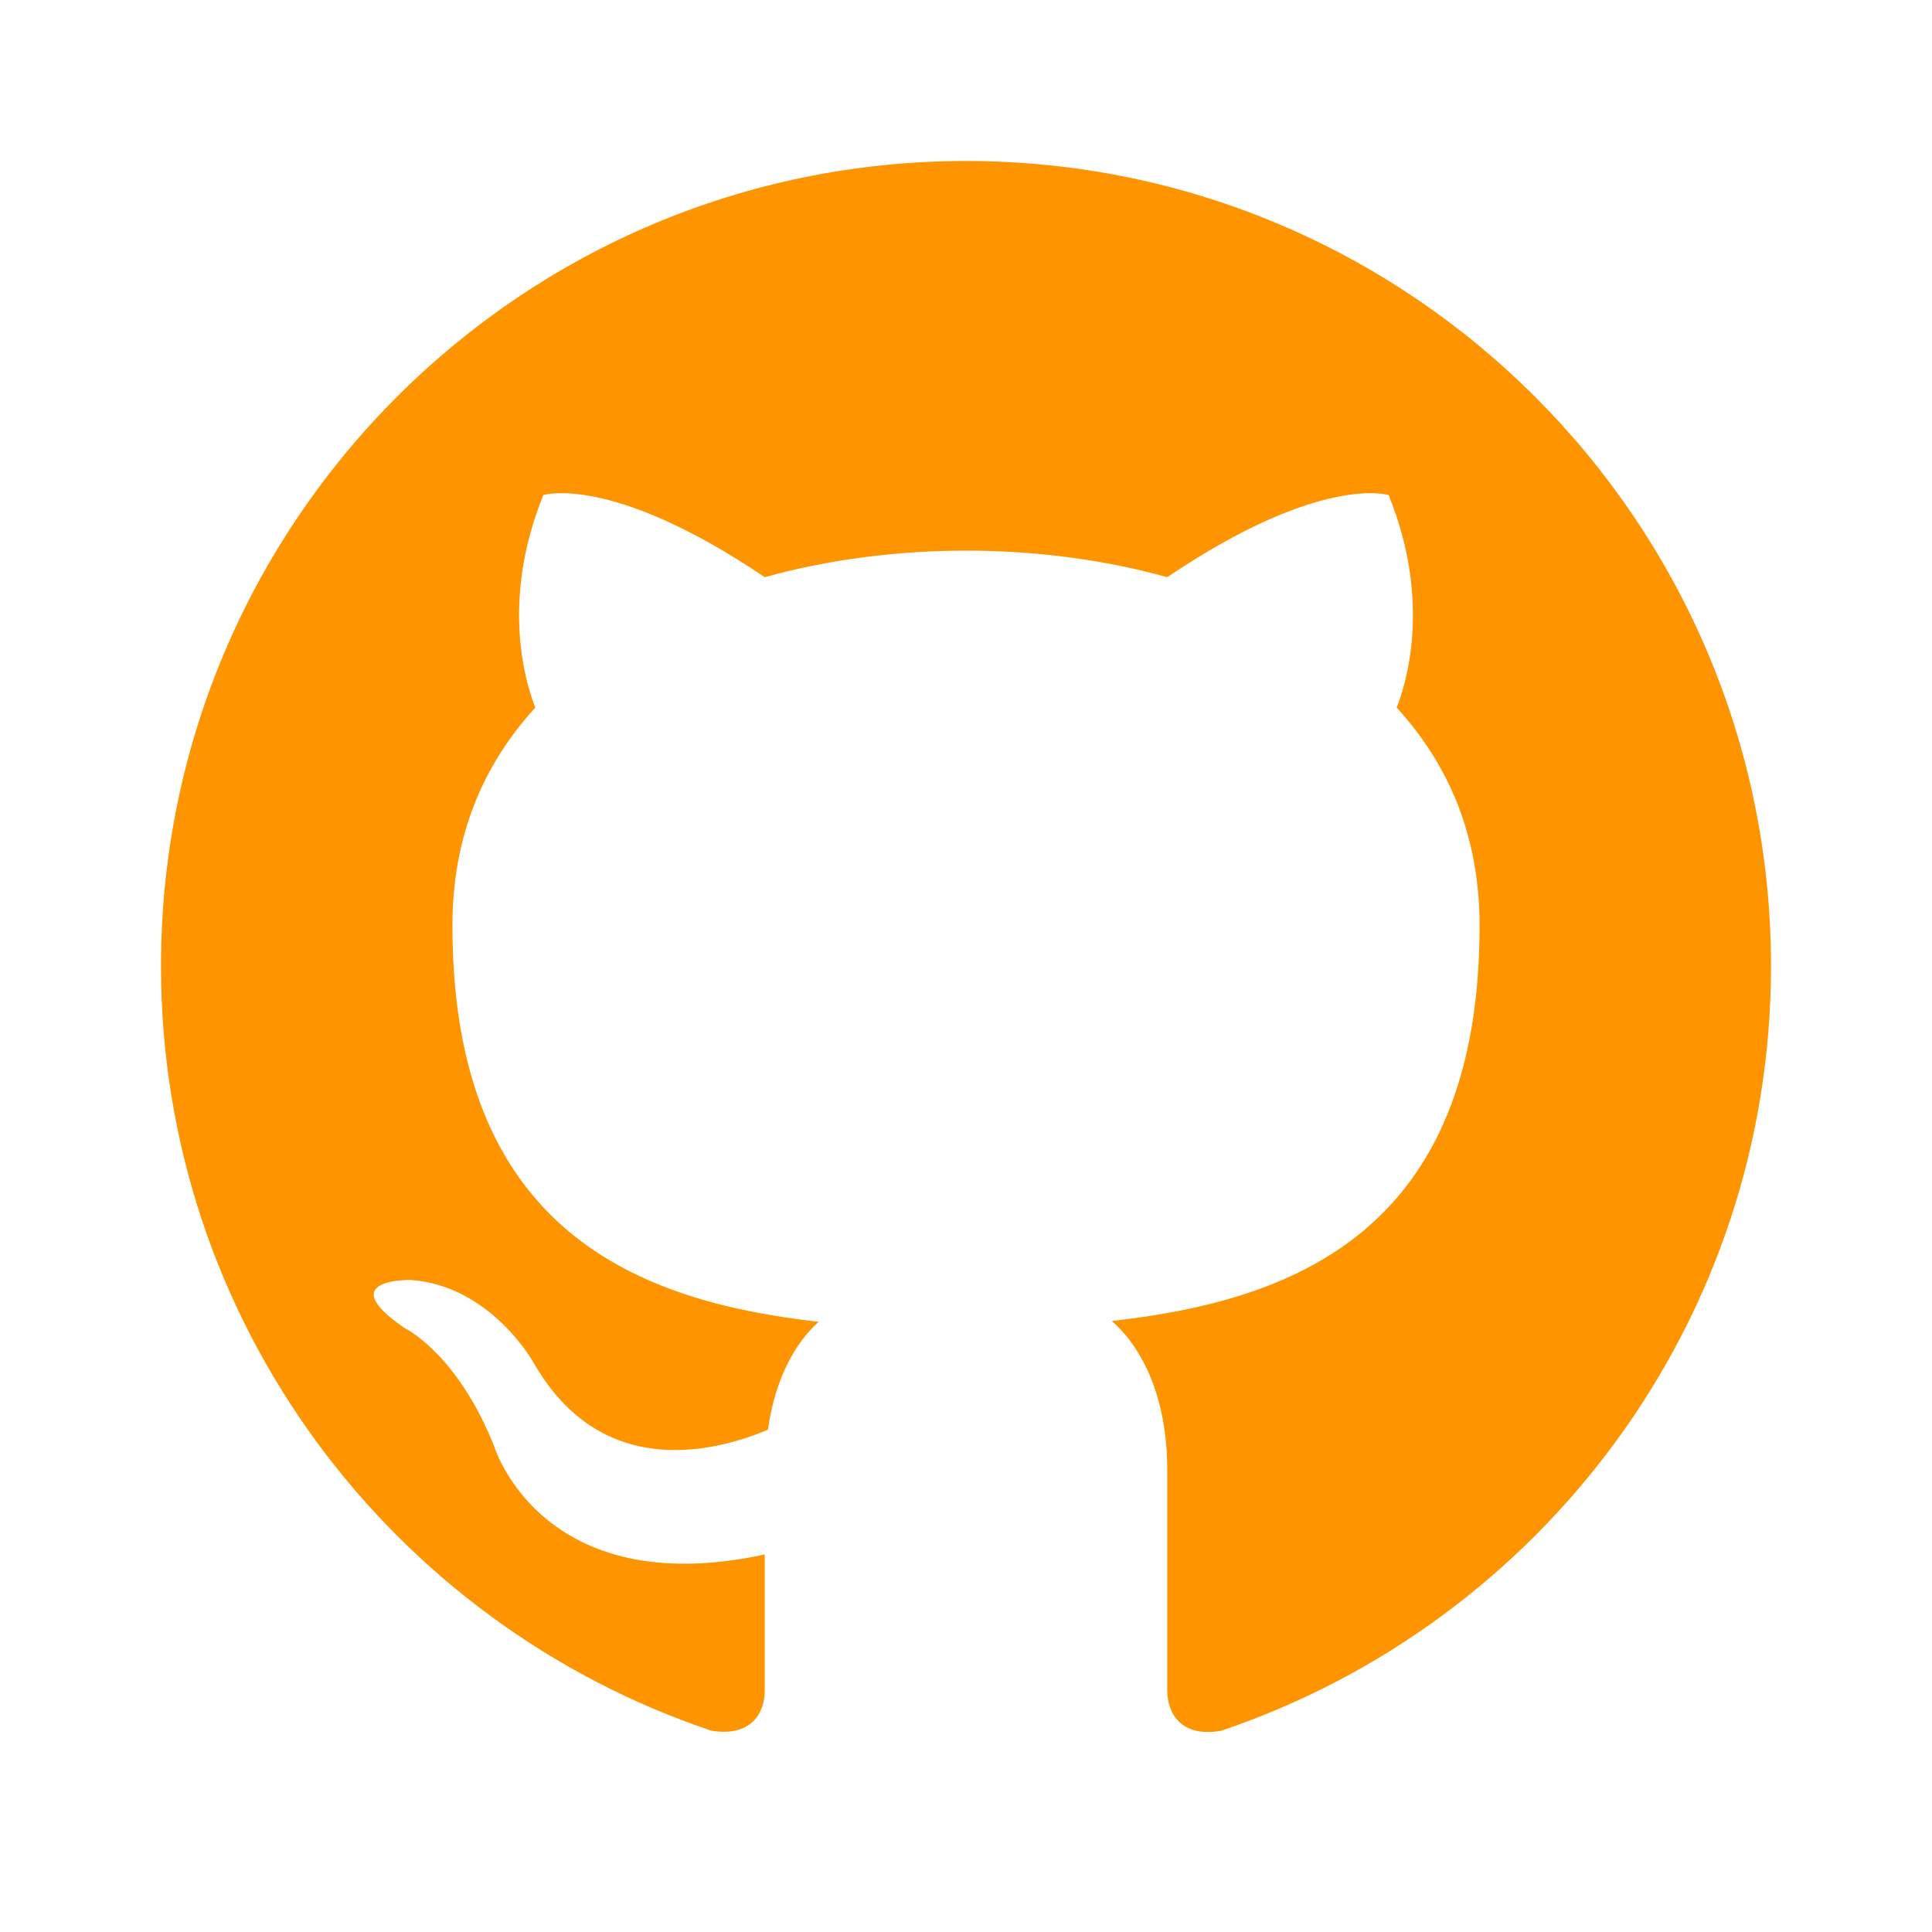
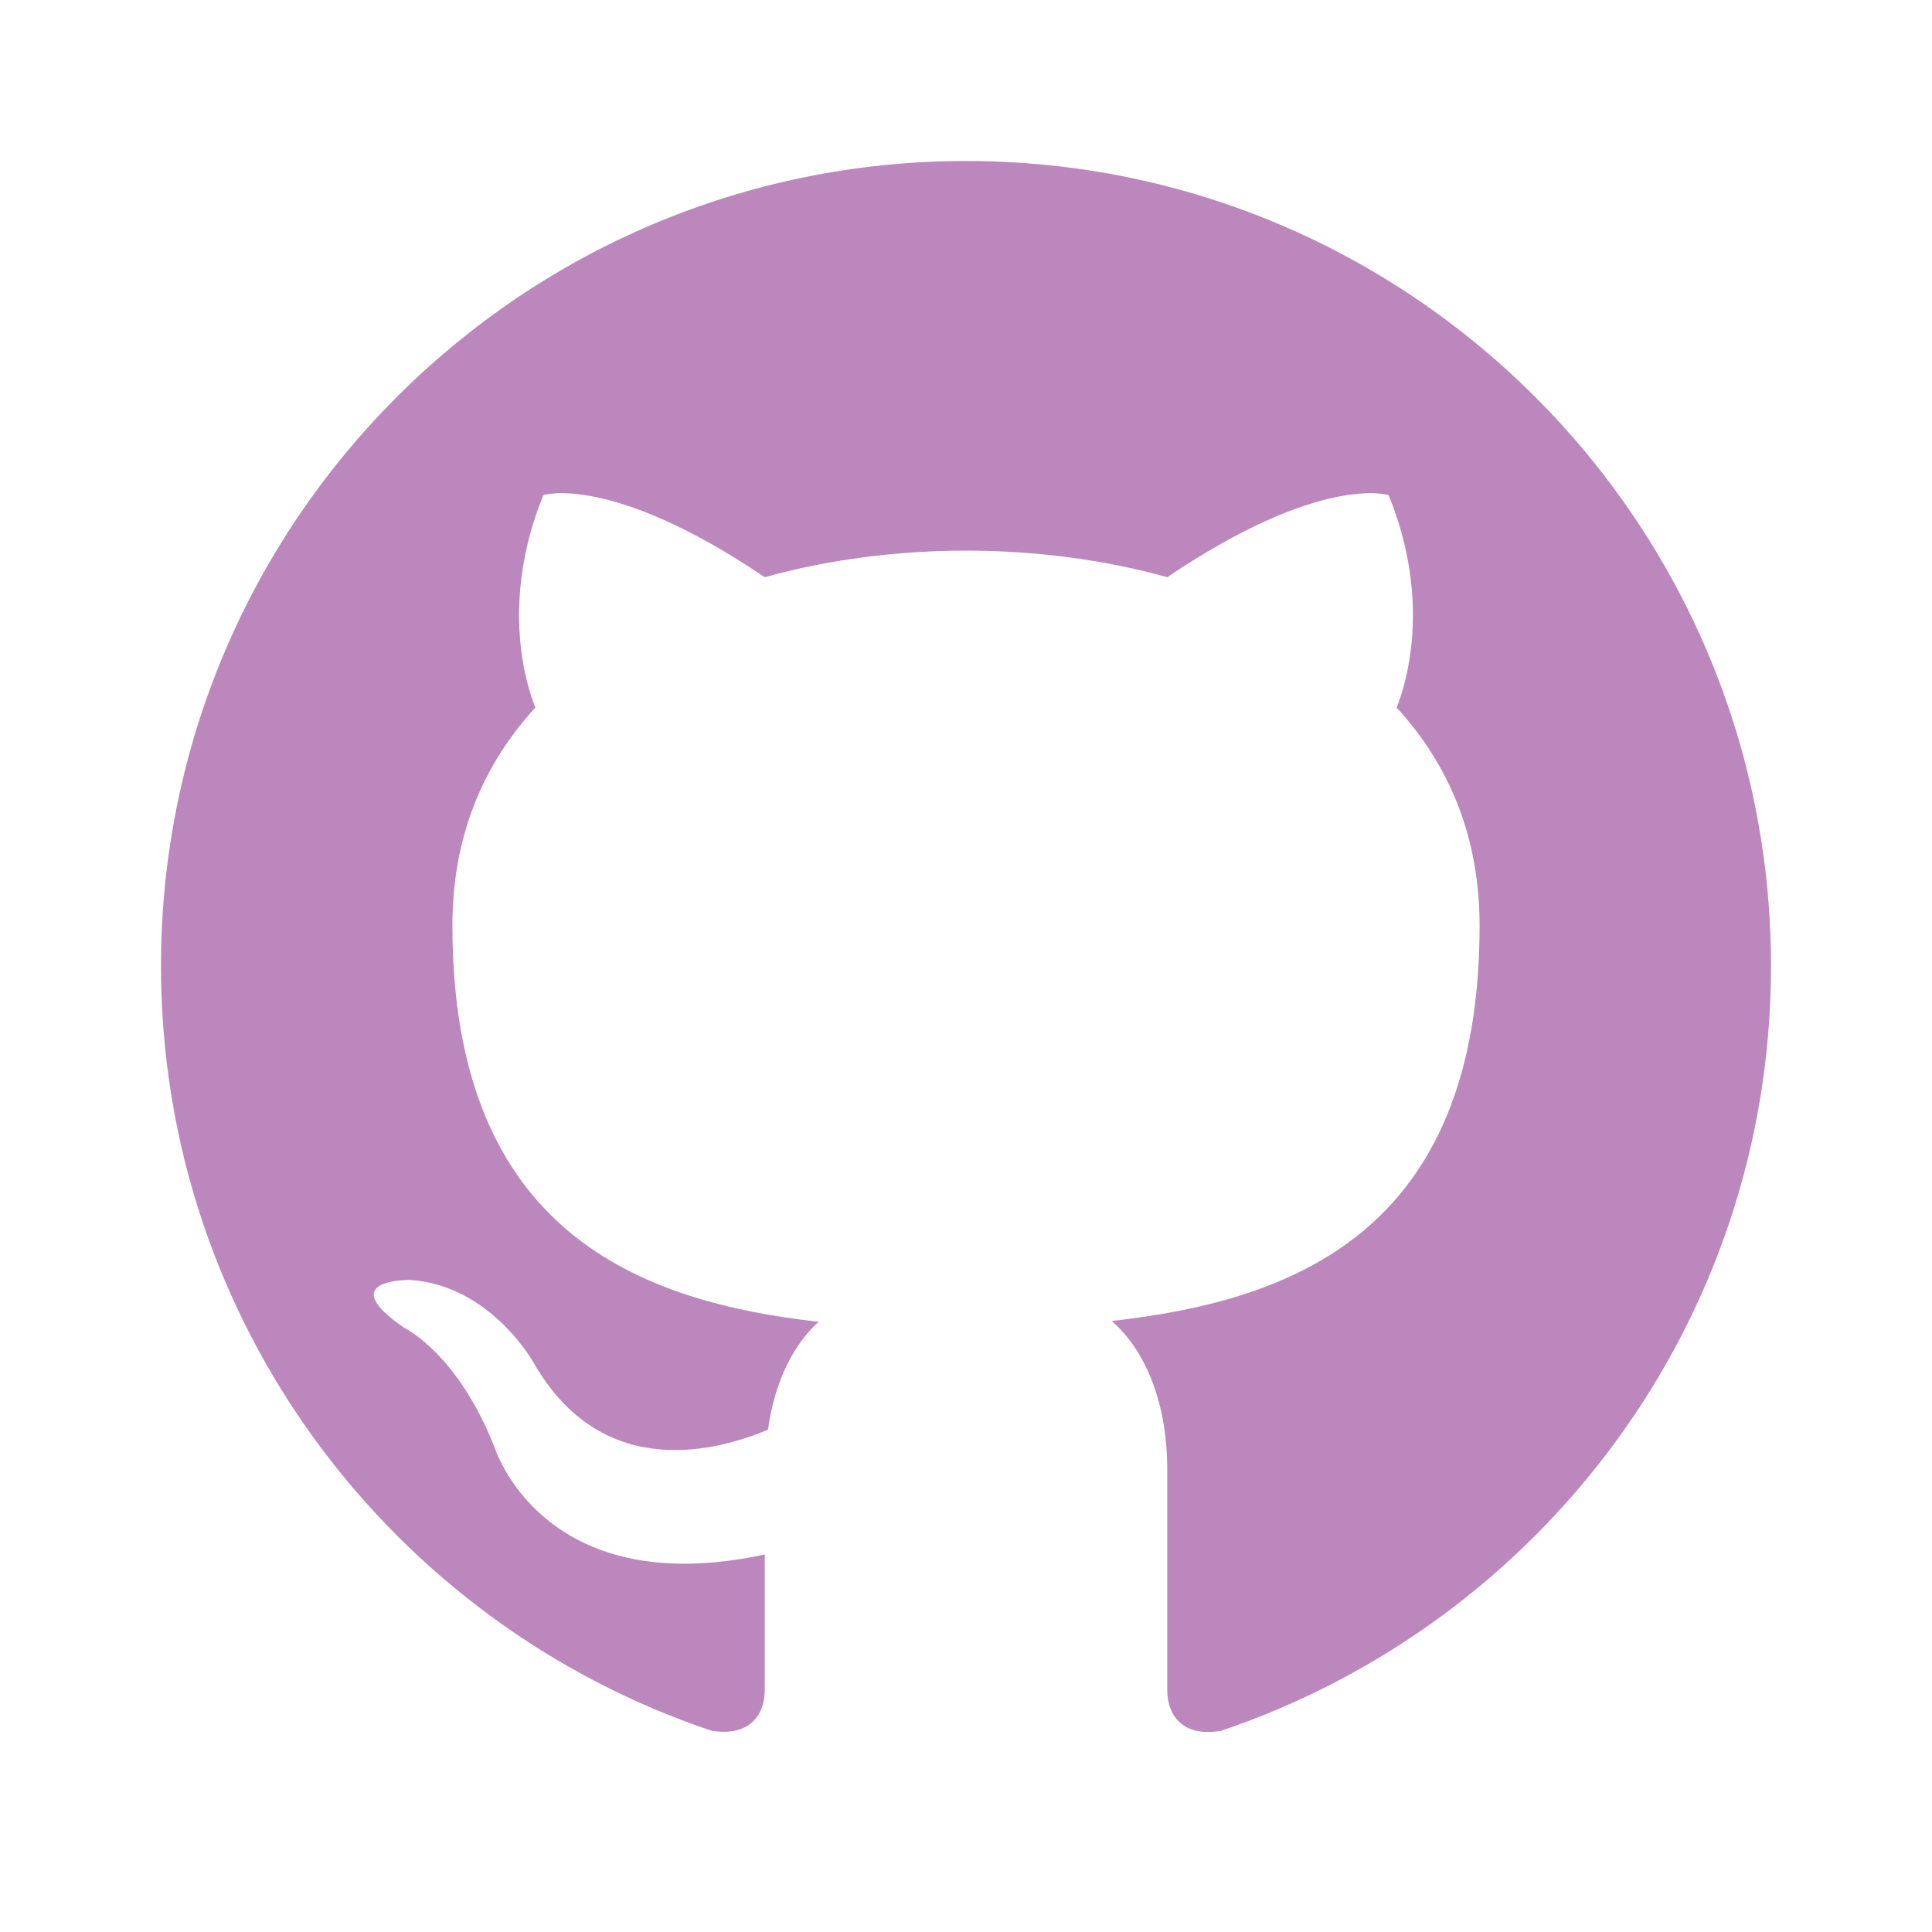
- <svg xmlns="http://www.w3.org/2000/svg" version="1.1" width="24" height="24" viewBox="0 0 24 24" fill="#fe9400">
+ <svg xmlns="http://www.w3.org/2000/svg" version="1.1" width="24" height="24" viewBox="0 0 24 24" fill="#bb87bd">
  <path d="M12,2C6.48,2 2,6.48 2,12C2,16.42 4.87,20.17 8.84,21.5C9.34,21.58 9.5,21.27 9.5,21C9.5,20.77 9.5,20.14 9.5,19.31C6.73,19.91 6.14,17.97 6.14,17.97C5.68,16.81 5.03,16.5 5.03,16.5C4.12,15.88 5.1,15.9 5.1,15.9C6.1,15.97 6.63,16.93 6.63,16.93C7.5,18.45 8.97,18 9.54,17.76C9.63,17.11 9.89,16.67 10.17,16.42C7.95,16.17 5.62,15.31 5.62,11.5C5.62,10.39 6,9.5 6.65,8.79C6.55,8.54 6.2,7.5 6.75,6.15C6.75,6.15 7.59,5.88 9.5,7.17C10.29,6.95 11.15,6.84 12,6.84C12.85,6.84 13.71,6.95 14.5,7.17C16.41,5.88 17.25,6.15 17.25,6.15C17.8,7.5 17.45,8.54 17.35,8.79C18,9.5 18.38,10.39 18.38,11.5C18.38,15.32 16.04,16.16 13.81,16.41C14.17,16.72 14.5,17.33 14.5,18.26C14.5,19.6 14.5,20.68 14.5,21C14.5,21.27 14.66,21.59 15.17,21.5C19.14,20.16 22,16.42 22,12C22,6.48 17.52,2 12,2Z" />
</svg>
